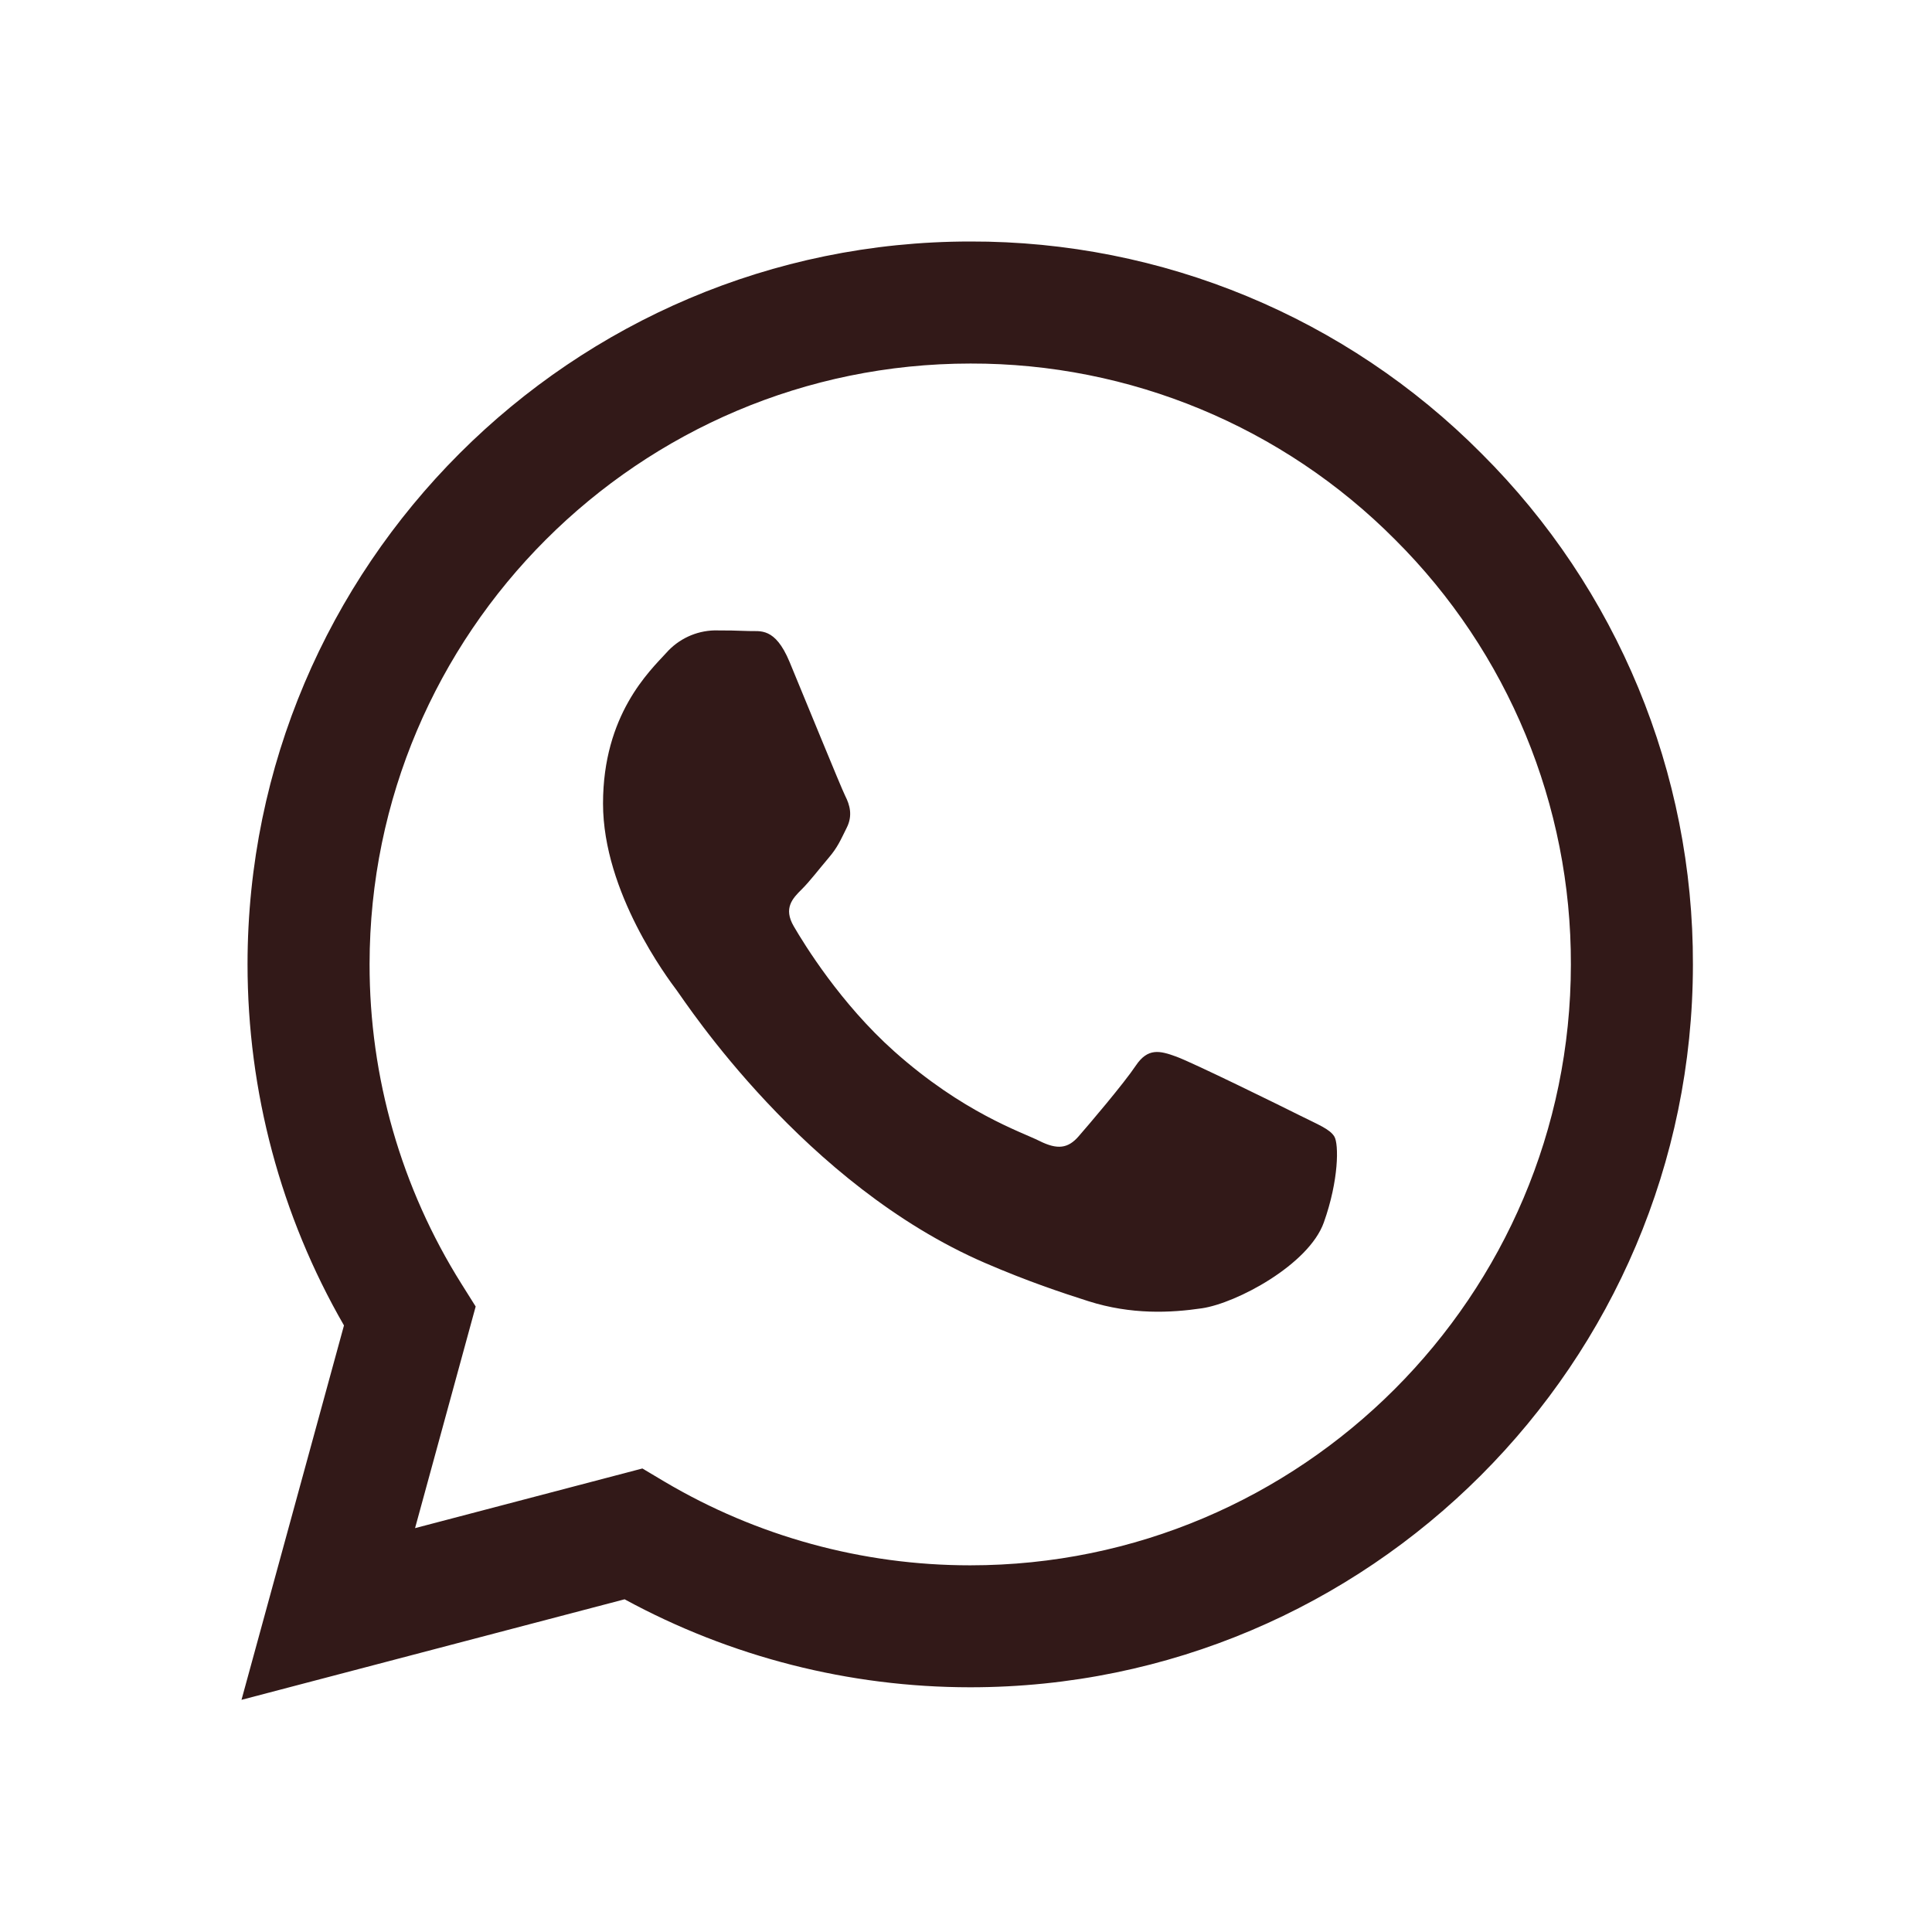
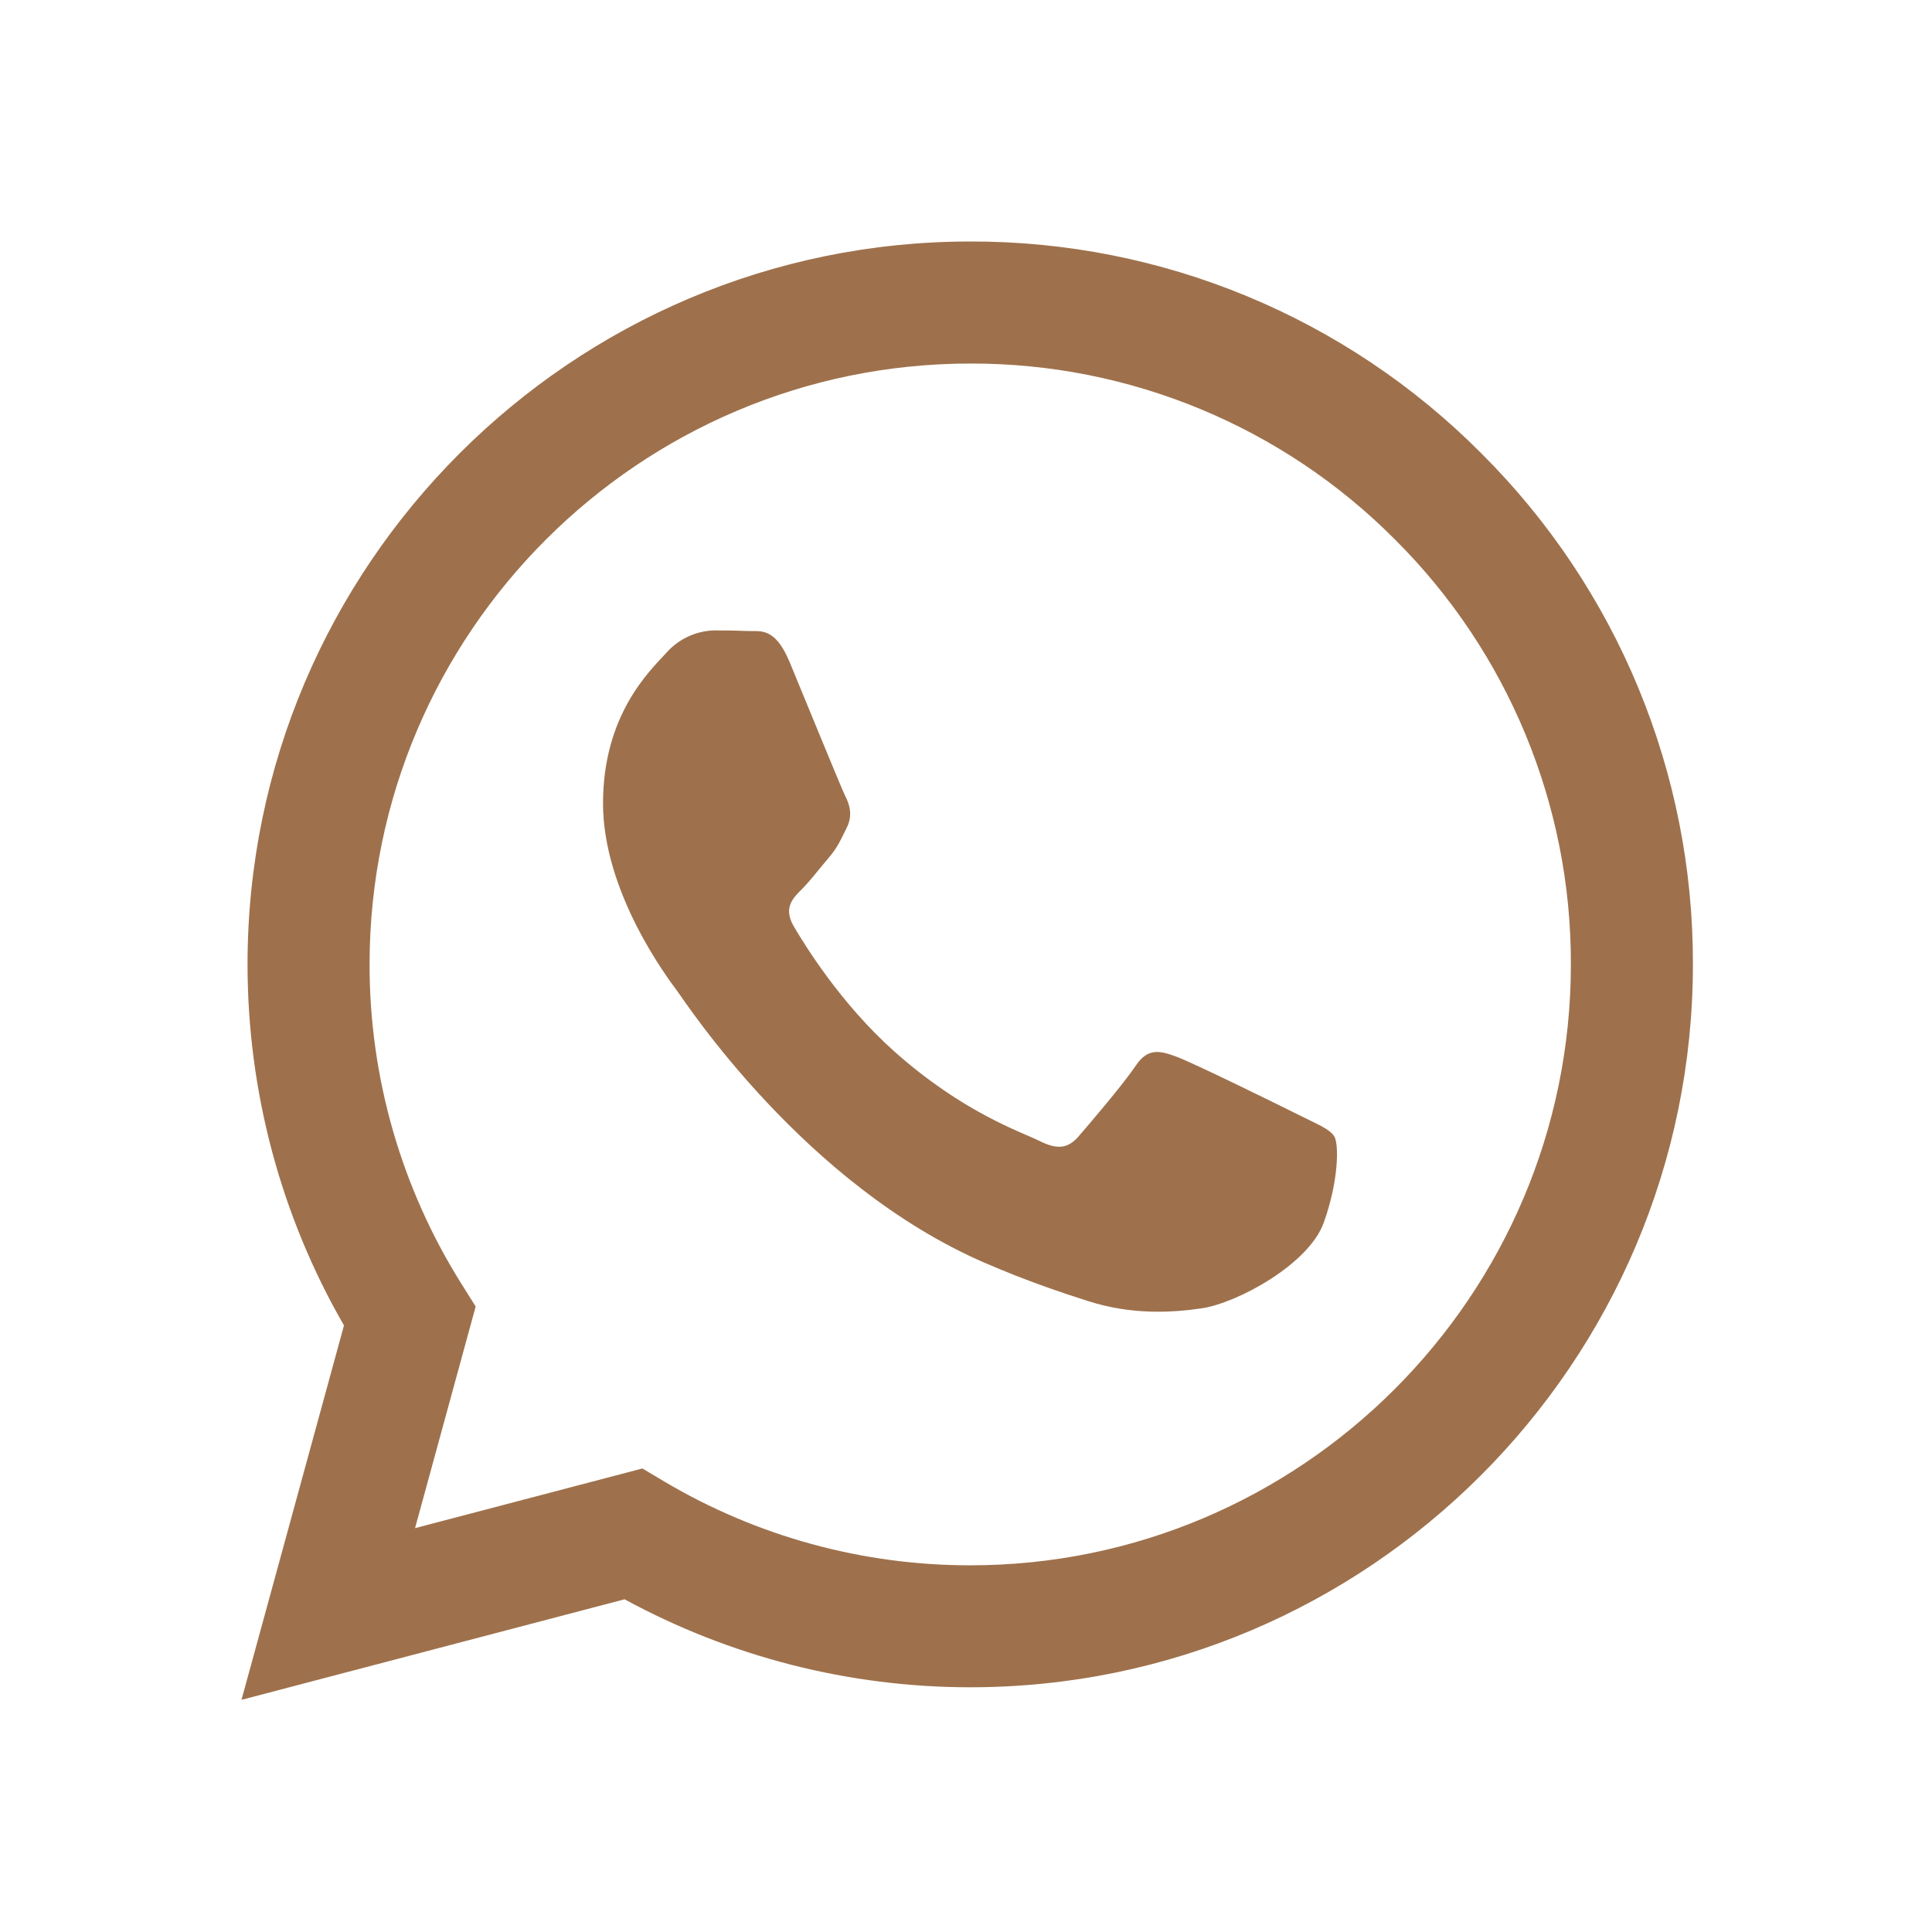
- <svg xmlns="http://www.w3.org/2000/svg" width="24" height="24" viewBox="0 0 24 24" fill="#321918">
+ <svg xmlns="http://www.w3.org/2000/svg" width="24" height="24" viewBox="0 0 24 24" fill="#9e714c">
  <path fill-rule="evenodd" clip-rule="evenodd" d="M18.403 5.633A8.919 8.919 0 0 0 12.053 3c-4.948 0-8.976 4.027-8.978 8.977 0 1.582.413 3.126 1.198 4.488L3 21.116l4.759-1.249a8.981 8.981 0 0 0 4.29 1.093h.004c4.947 0 8.975-4.027 8.977-8.977a8.926 8.926 0 0 0-2.627-6.35m-6.35 13.812h-.003a7.446 7.446 0 0 1-3.798-1.041l-.272-.162-2.824.741.753-2.753-.177-.282a7.448 7.448 0 0 1-1.141-3.971c.002-4.114 3.349-7.461 7.465-7.461a7.413 7.413 0 0 1 5.275 2.188 7.42 7.42 0 0 1 2.183 5.279c-.002 4.114-3.349 7.462-7.461 7.462m4.093-5.589c-.225-.113-1.327-.655-1.533-.73-.205-.075-.354-.112-.504.112s-.58.729-.711.879-.262.168-.486.056-.947-.349-1.804-1.113c-.667-.595-1.117-1.329-1.248-1.554s-.014-.346.099-.458c.101-.1.224-.262.336-.393.112-.131.149-.224.224-.374s.038-.281-.019-.393c-.056-.113-.505-1.217-.692-1.666-.181-.435-.366-.377-.504-.383a9.65 9.65 0 0 0-.429-.008.826.826 0 0 0-.599.28c-.206.225-.785.767-.785 1.871s.804 2.171.916 2.321c.112.15 1.582 2.415 3.832 3.387.536.231.954.369 1.279.473.537.171 1.026.146 1.413.089.431-.064 1.327-.542 1.514-1.066.187-.524.187-.973.131-1.067-.056-.094-.207-.151-.43-.263" />
</svg>
